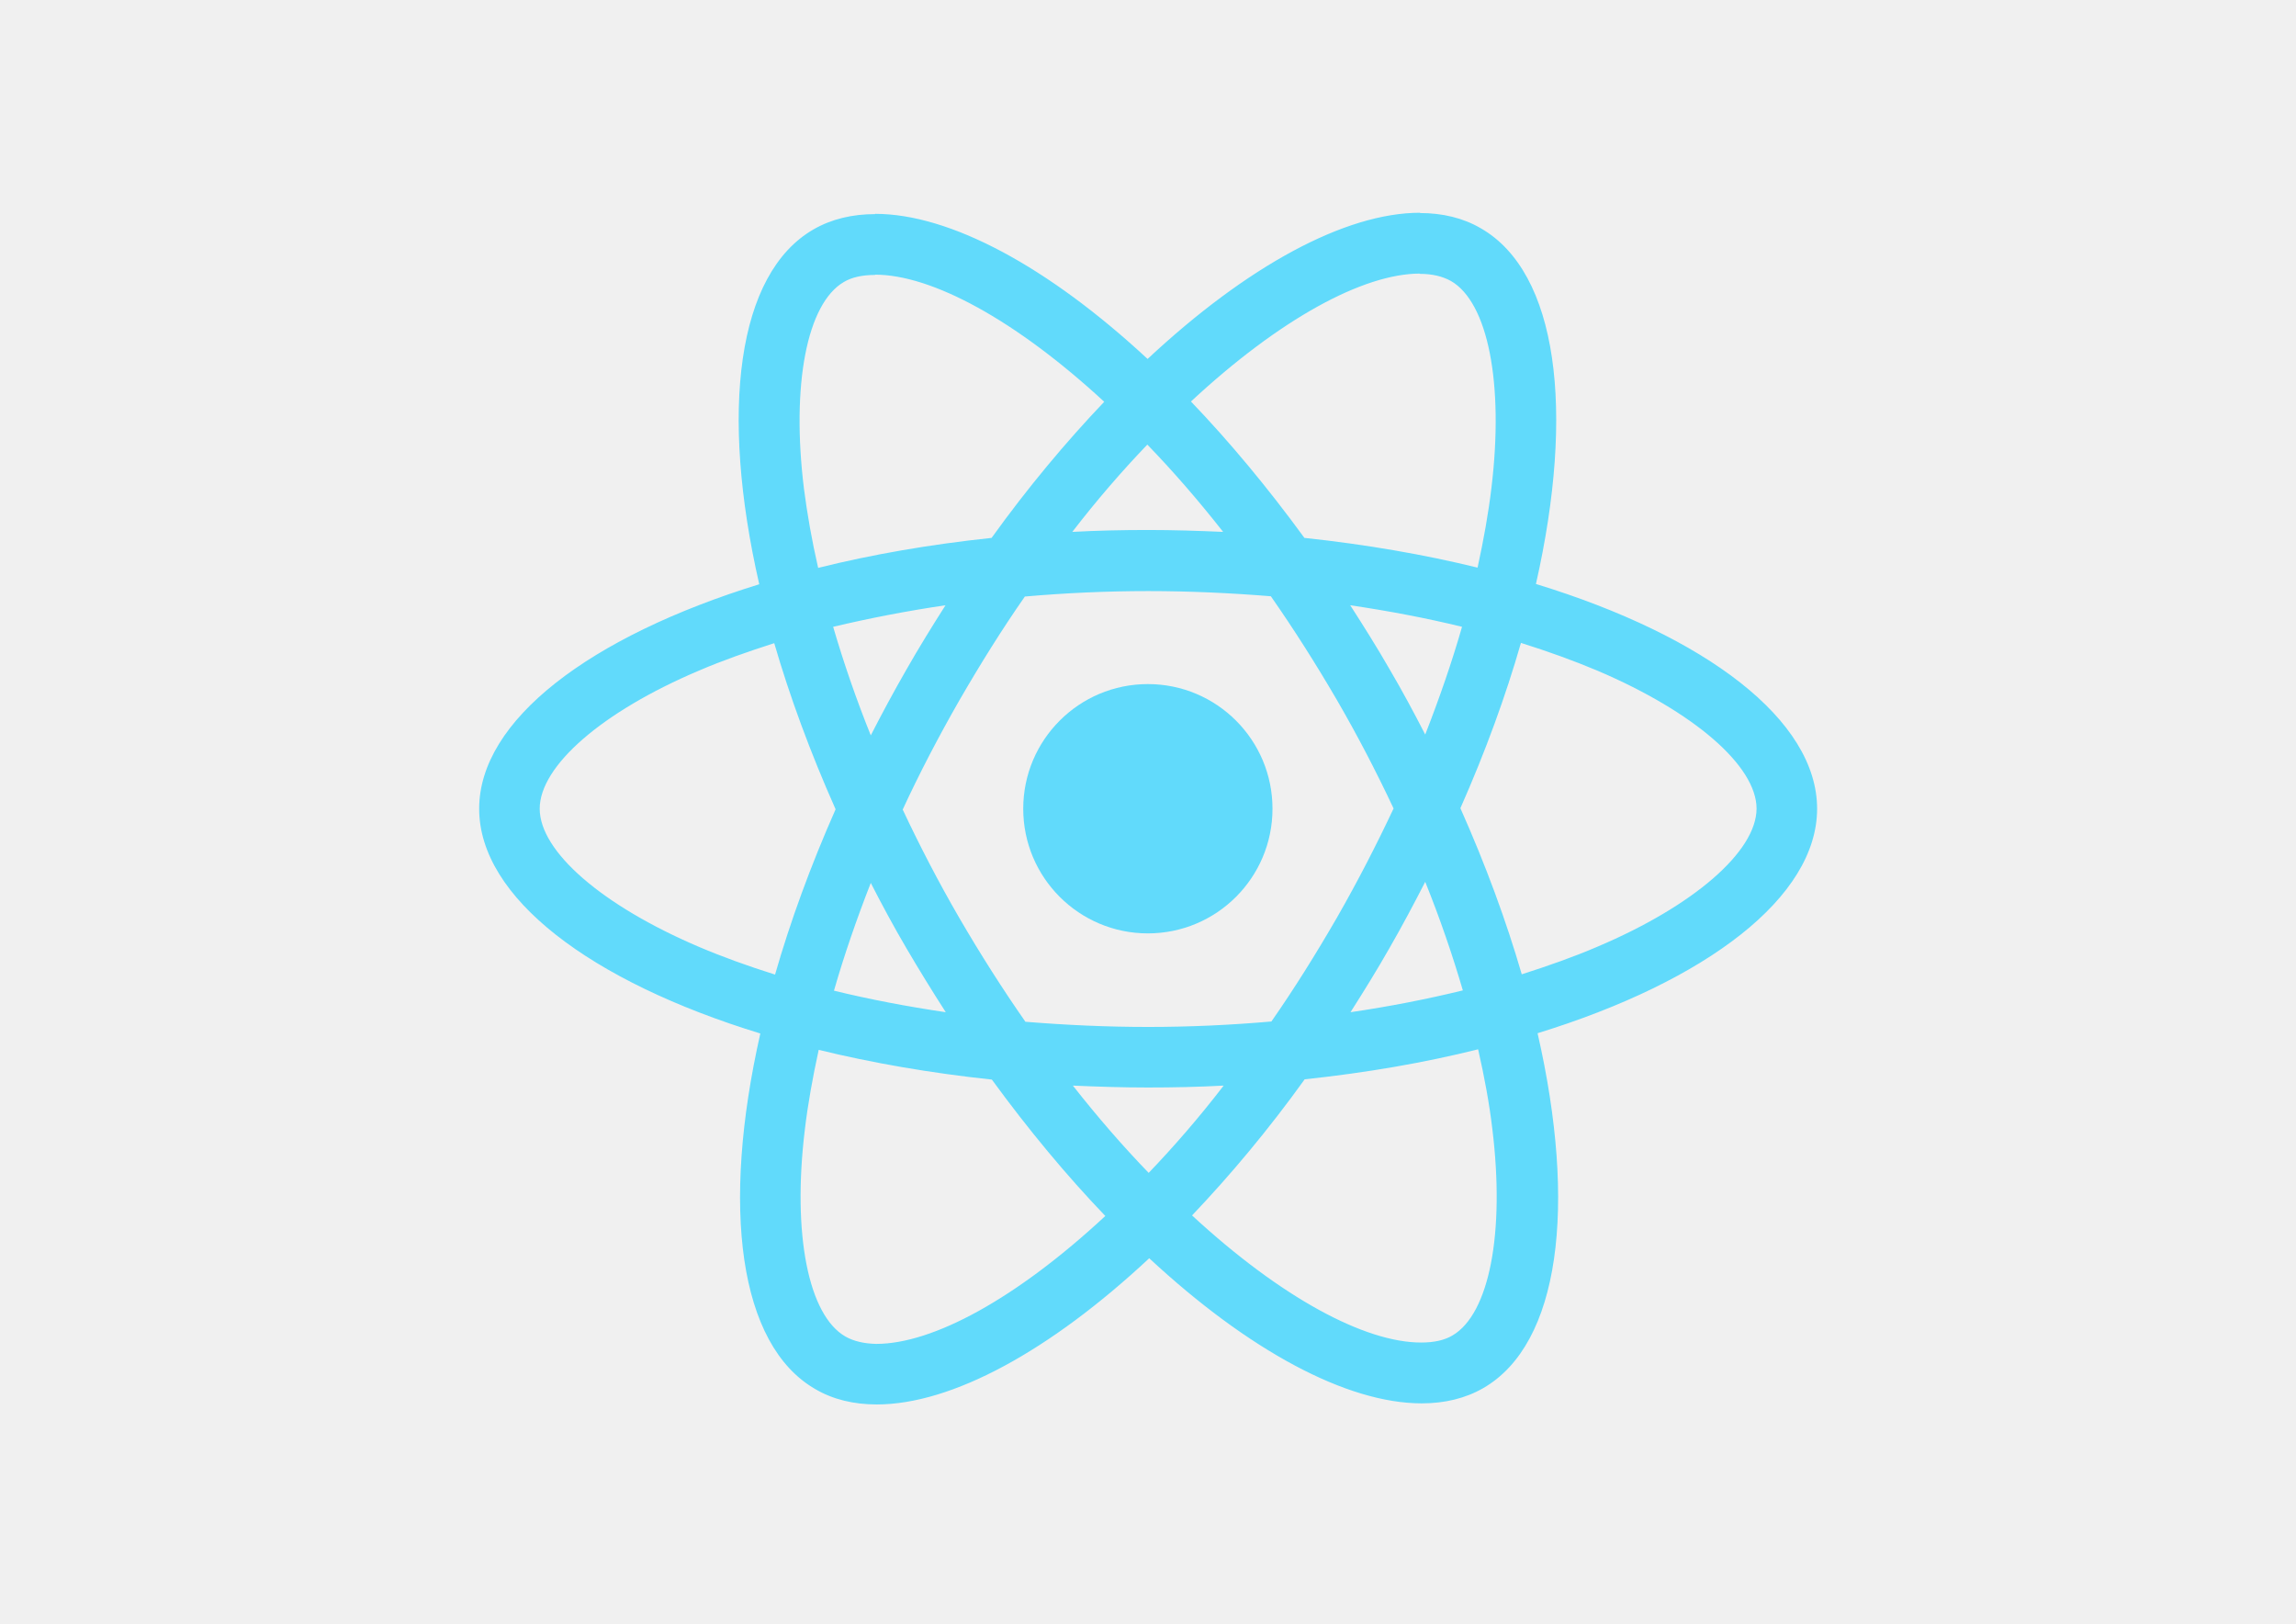
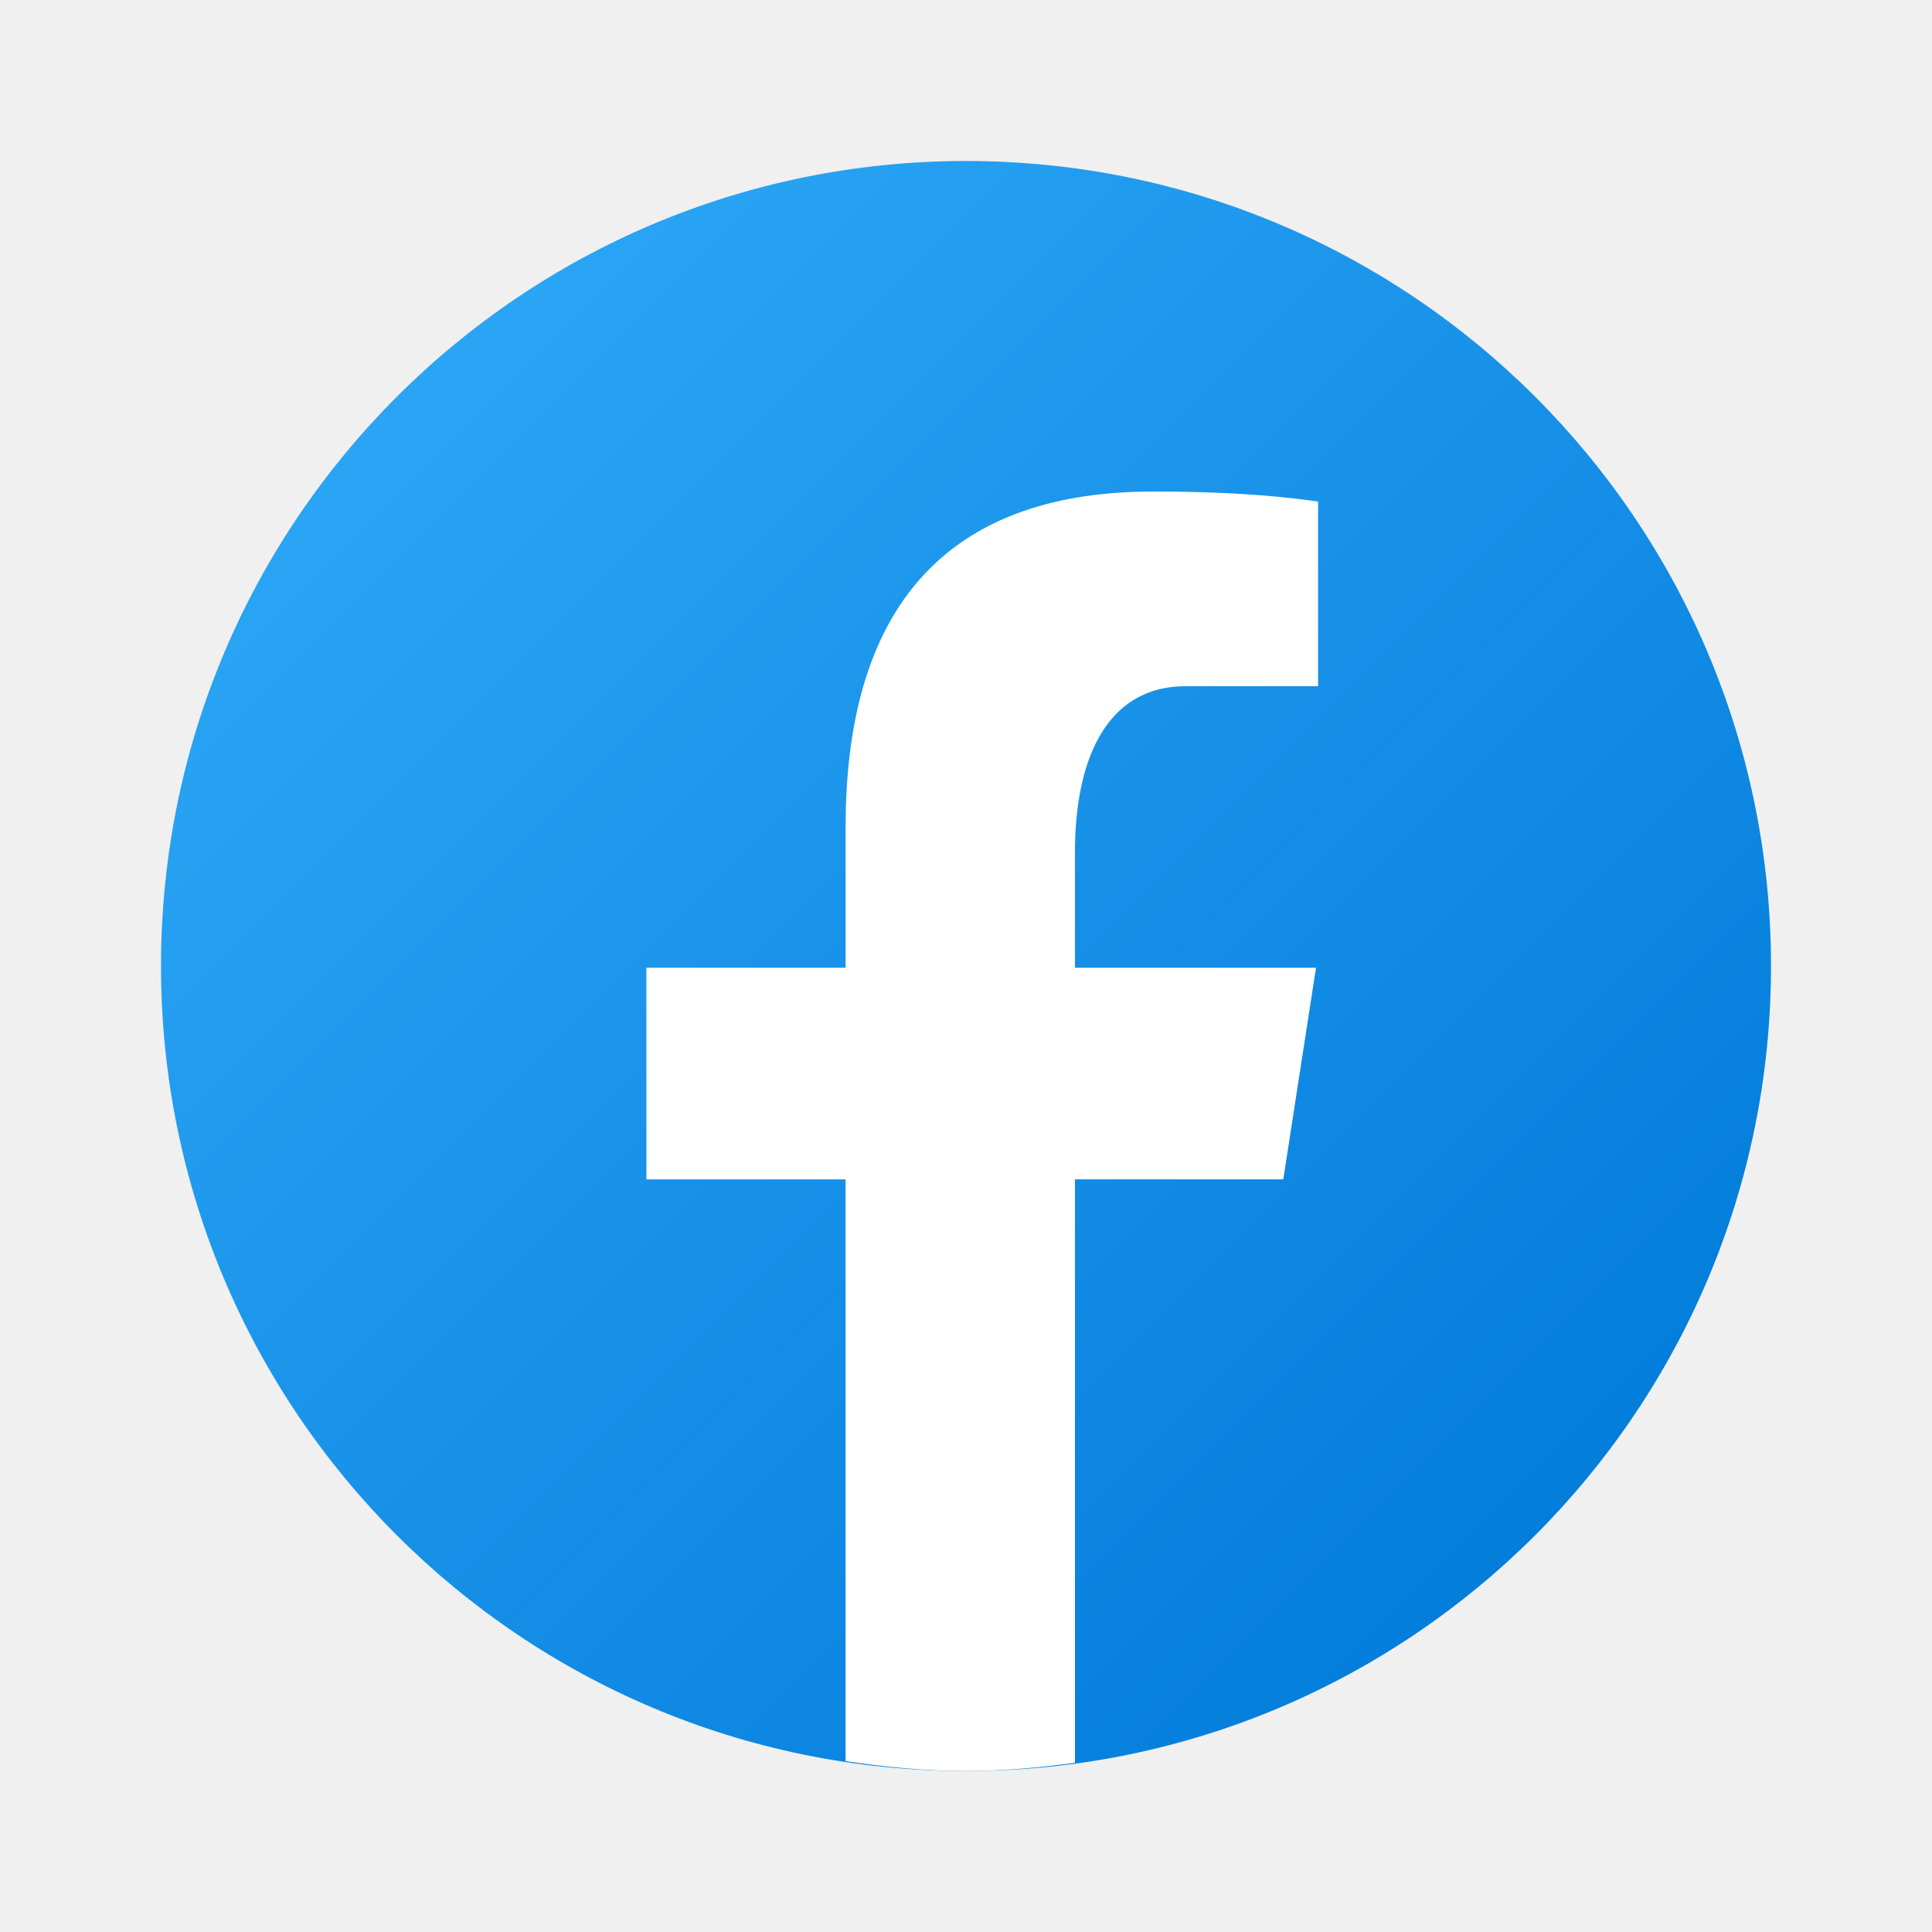
- <svg xmlns="http://www.w3.org/2000/svg" viewBox="0 0 841.9 595.3">
-   <g fill="#61DAFB">
-     <path d="M666.3 296.5c0-32.5-40.7-63.3-103.1-82.4 14.4-63.6 8-114.2-20.2-130.4-6.5-3.8-14.1-5.6-22.4-5.6v22.3c4.6 0 8.3.9 11.4 2.6 13.6 7.8 19.5 37.5 14.9 75.7-1.1 9.4-2.9 19.3-5.1 29.4-19.6-4.8-41-8.5-63.5-10.9-13.5-18.5-27.5-35.3-41.6-50 32.6-30.3 63.2-46.9 84-46.9V78c-27.5 0-63.5 19.6-99.9 53.6-36.4-33.8-72.4-53.2-99.9-53.2v22.3c20.7 0 51.4 16.5 84 46.6-14 14.7-28 31.4-41.3 49.9-22.6 2.4-44 6.1-63.6 11-2.3-10-4-19.7-5.2-29-4.7-38.2 1.1-67.9 14.6-75.8 3-1.8 6.9-2.6 11.5-2.6V78.5c-8.4 0-16 1.8-22.6 5.6-28.1 16.2-34.4 66.7-19.9 130.1-62.2 19.2-102.7 49.9-102.7 82.3 0 32.5 40.7 63.3 103.1 82.4-14.4 63.6-8 114.2 20.2 130.4 6.5 3.8 14.1 5.6 22.5 5.6 27.5 0 63.5-19.6 99.9-53.6 36.4 33.8 72.4 53.2 99.9 53.2 8.4 0 16-1.8 22.6-5.6 28.1-16.2 34.4-66.7 19.9-130.1 62-19.1 102.5-49.9 102.5-82.3zm-130.2-66.7c-3.7 12.9-8.3 26.2-13.5 39.5-4.1-8-8.4-16-13.1-24-4.6-8-9.5-15.8-14.4-23.4 14.2 2.1 27.9 4.7 41 7.9zm-45.8 106.5c-7.8 13.5-15.8 26.3-24.1 38.2-14.9 1.3-30 2-45.2 2-15.1 0-30.2-.7-45-1.9-8.3-11.9-16.4-24.6-24.2-38-7.6-13.1-14.5-26.4-20.8-39.8 6.2-13.4 13.2-26.8 20.7-39.9 7.8-13.5 15.8-26.3 24.1-38.2 14.9-1.3 30-2 45.2-2 15.1 0 30.2.7 45 1.9 8.3 11.9 16.4 24.6 24.2 38 7.6 13.1 14.5 26.4 20.8 39.8-6.3 13.4-13.2 26.8-20.7 39.9zm32.3-13c5.4 13.4 10 26.8 13.8 39.8-13.1 3.2-26.9 5.9-41.2 8 4.9-7.7 9.8-15.6 14.4-23.7 4.6-8 8.9-16.1 13-24.1zM421.2 430c-9.3-9.6-18.6-20.3-27.8-32 9 .4 18.2.7 27.5.7 9.4 0 18.7-.2 27.8-.7-9 11.7-18.3 22.4-27.5 32zm-74.4-58.9c-14.2-2.1-27.9-4.7-41-7.9 3.7-12.9 8.3-26.2 13.5-39.5 4.1 8 8.4 16 13.1 24 4.7 8 9.5 15.8 14.4 23.4zM420.7 163c9.3 9.6 18.6 20.3 27.8 32-9-.4-18.2-.7-27.5-.7-9.4 0-18.7.2-27.8.7 9-11.7 18.3-22.4 27.5-32zm-74 58.9c-4.9 7.7-9.8 15.6-14.4 23.7-4.6 8-8.9 16-13 24-5.4-13.4-10-26.8-13.8-39.8 13.1-3.1 26.9-5.8 41.2-7.9zm-90.5 125.2c-35.4-15.1-58.3-34.9-58.3-50.6 0-15.7 22.9-35.6 58.3-50.6 8.6-3.7 18-7 27.7-10.1 5.7 19.6 13.2 40 22.5 60.9-9.2 20.8-16.6 41.1-22.2 60.6-9.9-3.1-19.3-6.5-28-10.2zM310 490c-13.6-7.8-19.5-37.5-14.9-75.7 1.1-9.4 2.9-19.3 5.1-29.4 19.6 4.8 41 8.5 63.5 10.9 13.5 18.5 27.5 35.3 41.6 50-32.6 30.3-63.2 46.9-84 46.9-4.5-.1-8.3-1-11.3-2.7zm237.2-76.2c4.7 38.2-1.1 67.9-14.6 75.8-3 1.8-6.9 2.6-11.5 2.6-20.7 0-51.4-16.5-84-46.6 14-14.7 28-31.4 41.3-49.9 22.6-2.4 44-6.1 63.6-11 2.3 10.1 4.1 19.8 5.2 29.1zm38.5-66.7c-8.6 3.7-18 7-27.7 10.1-5.7-19.6-13.2-40-22.5-60.9 9.2-20.8 16.6-41.1 22.2-60.6 9.9 3.1 19.3 6.5 28.1 10.2 35.4 15.1 58.3 34.9 58.3 50.6-.1 15.7-23 35.6-58.4 50.6zM320.8 78.4z" />
-     <circle cx="420.9" cy="296.5" r="45.7" />
-     <path d="M520.5 78.1z" />
-   </g>
+ <svg xmlns="http://www.w3.org/2000/svg" x="0px" y="0px" width="100" height="100" viewBox="0 0 48 48">
+   <linearGradient id="Ld6sqrtcxMyckEl6xeDdMa_uLWV5A9vXIPu_gr1" x1="9.993" x2="40.615" y1="9.993" y2="40.615" gradientUnits="userSpaceOnUse">
+     <stop offset="0" stop-color="#2aa4f4" />
+     <stop offset="1" stop-color="#007ad9" />
+   </linearGradient>
+   <path fill="url(#Ld6sqrtcxMyckEl6xeDdMa_uLWV5A9vXIPu_gr1)" d="M24,4C12.954,4,4,12.954,4,24s8.954,20,20,20s20-8.954,20-20S35.046,4,24,4z" />
+   <path fill="#fff" d="M26.707,29.301h5.176l0.813-5.258h-5.989v-2.874c0-2.184,0.714-4.121,2.757-4.121h3.283V12.46 c-0.577-0.078-1.797-0.248-4.102-0.248c-4.814,0-7.636,2.542-7.636,8.334v3.498H16.06v5.258h4.948v14.452 C21.988,43.9,22.981,44,24,44c0.921,0,1.82-0.084,2.707-0.204V29.301z" />
</svg>
